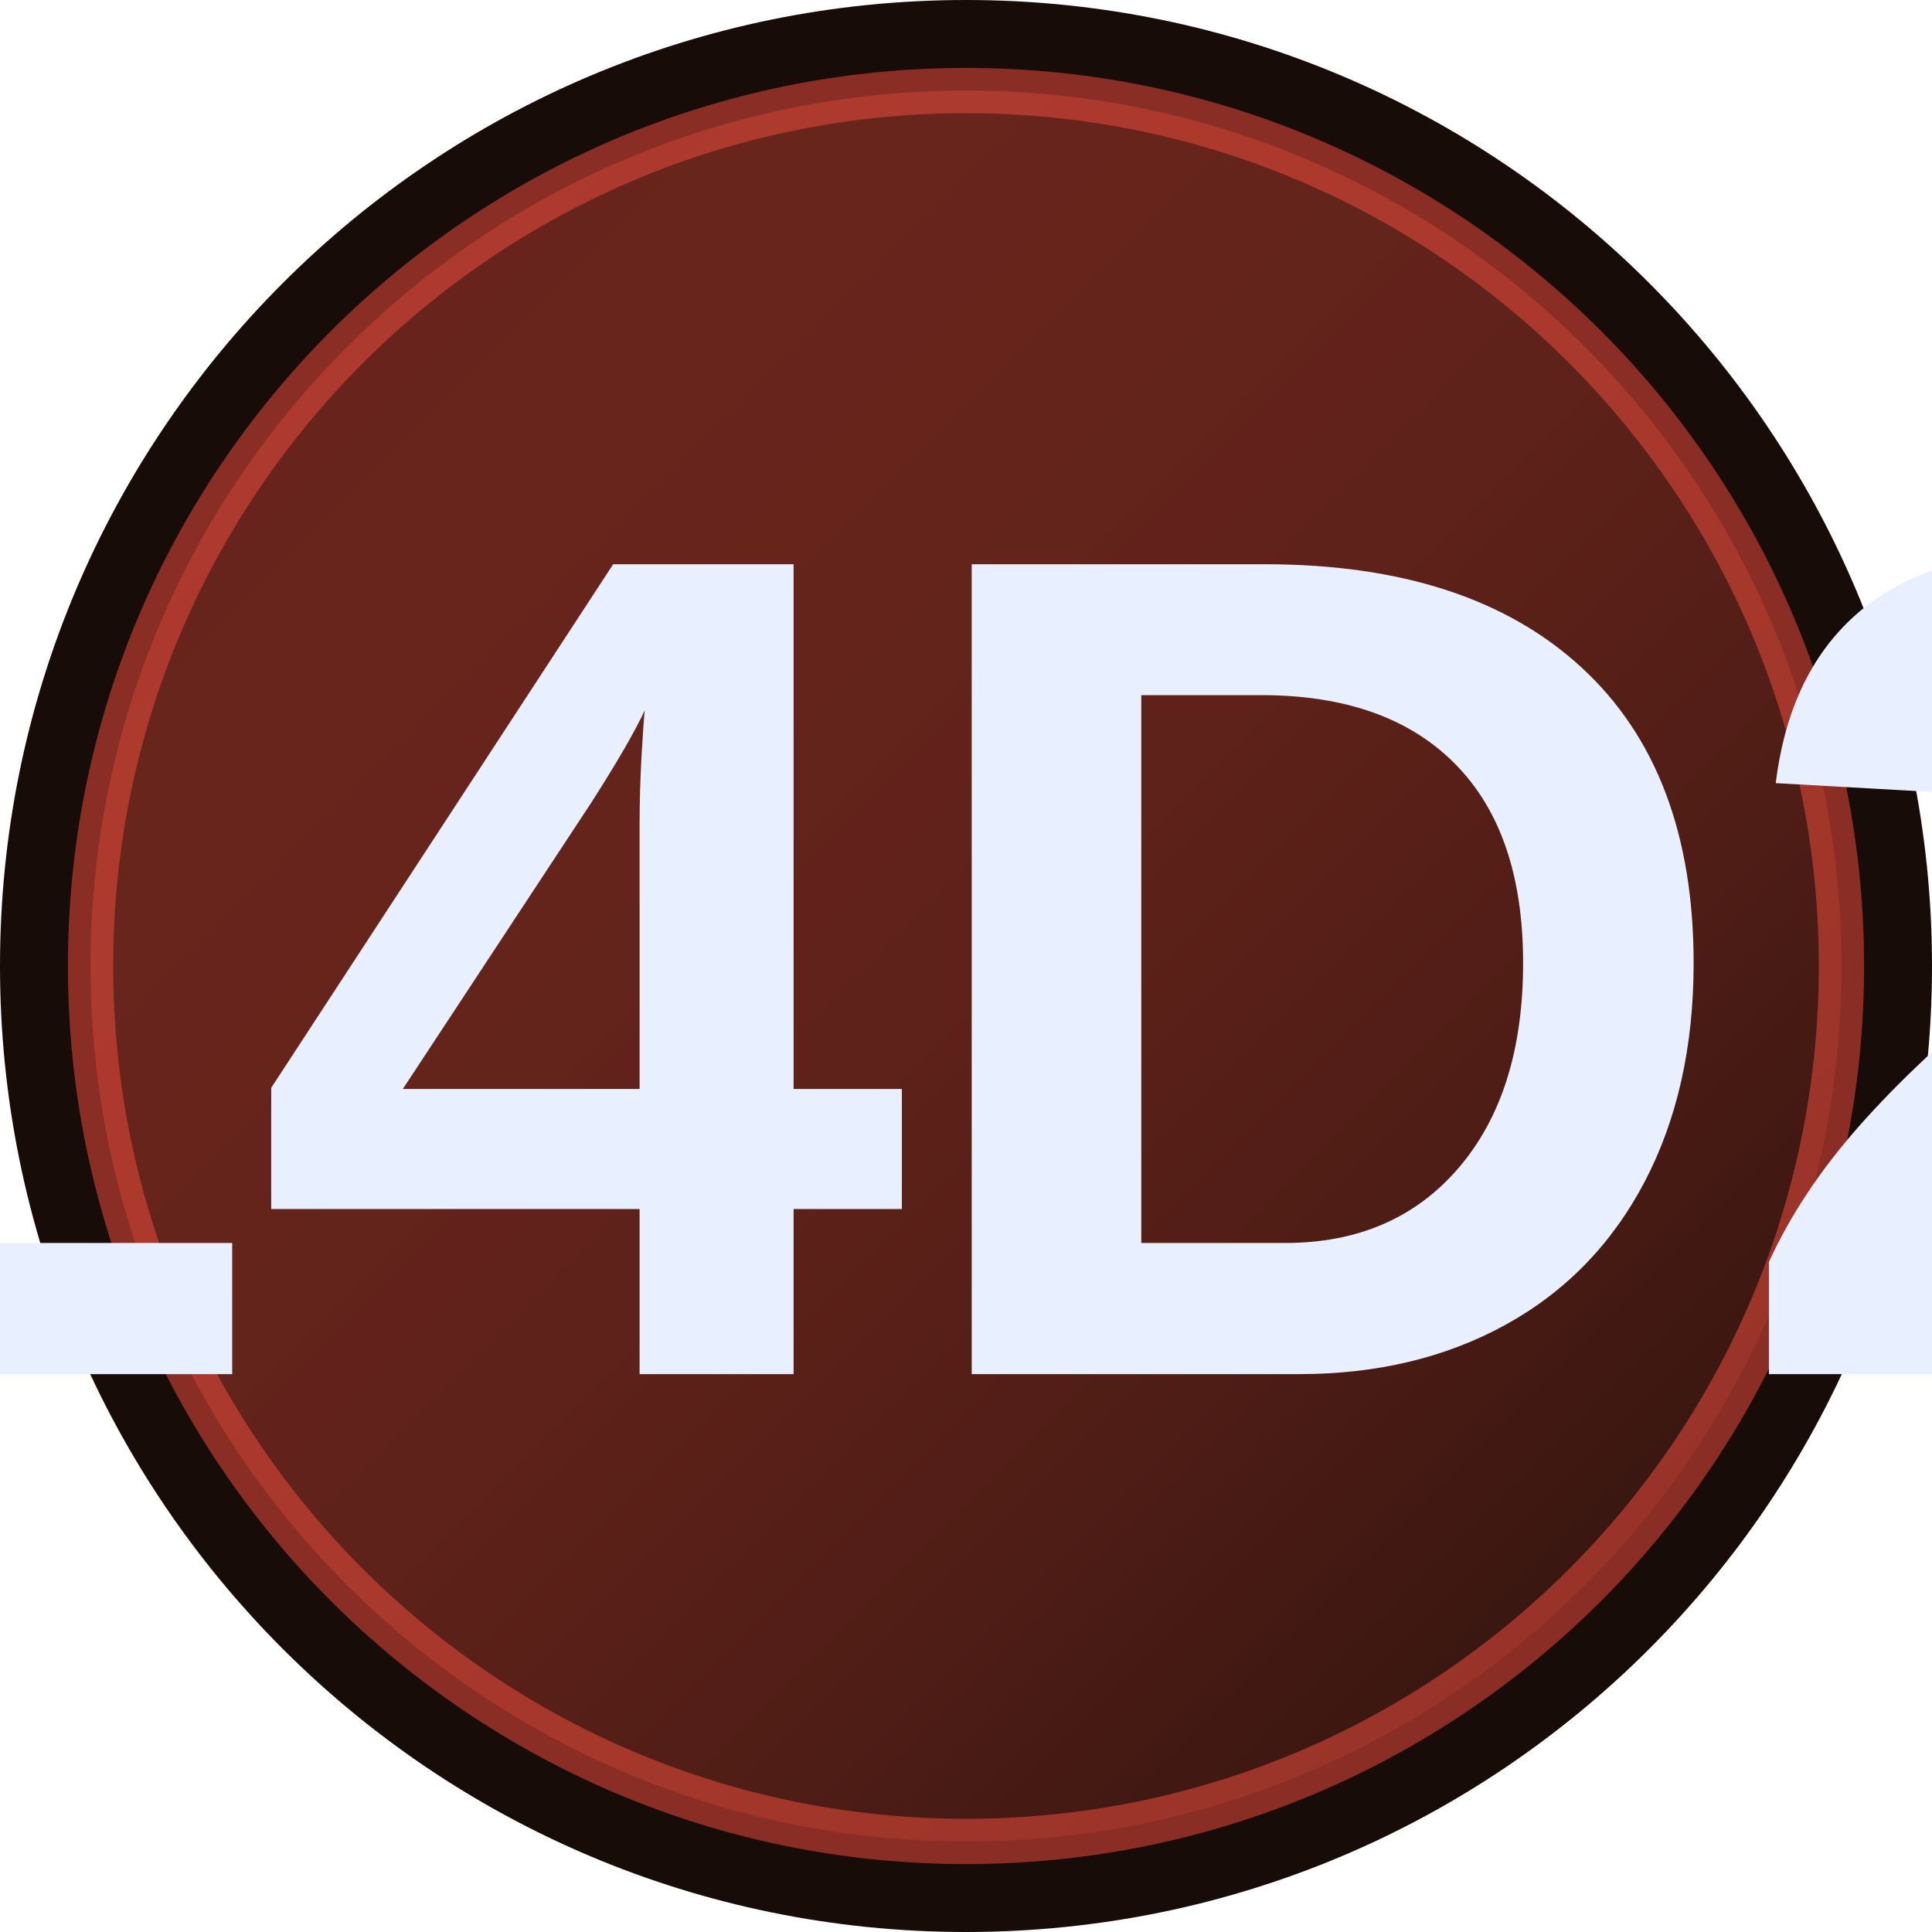
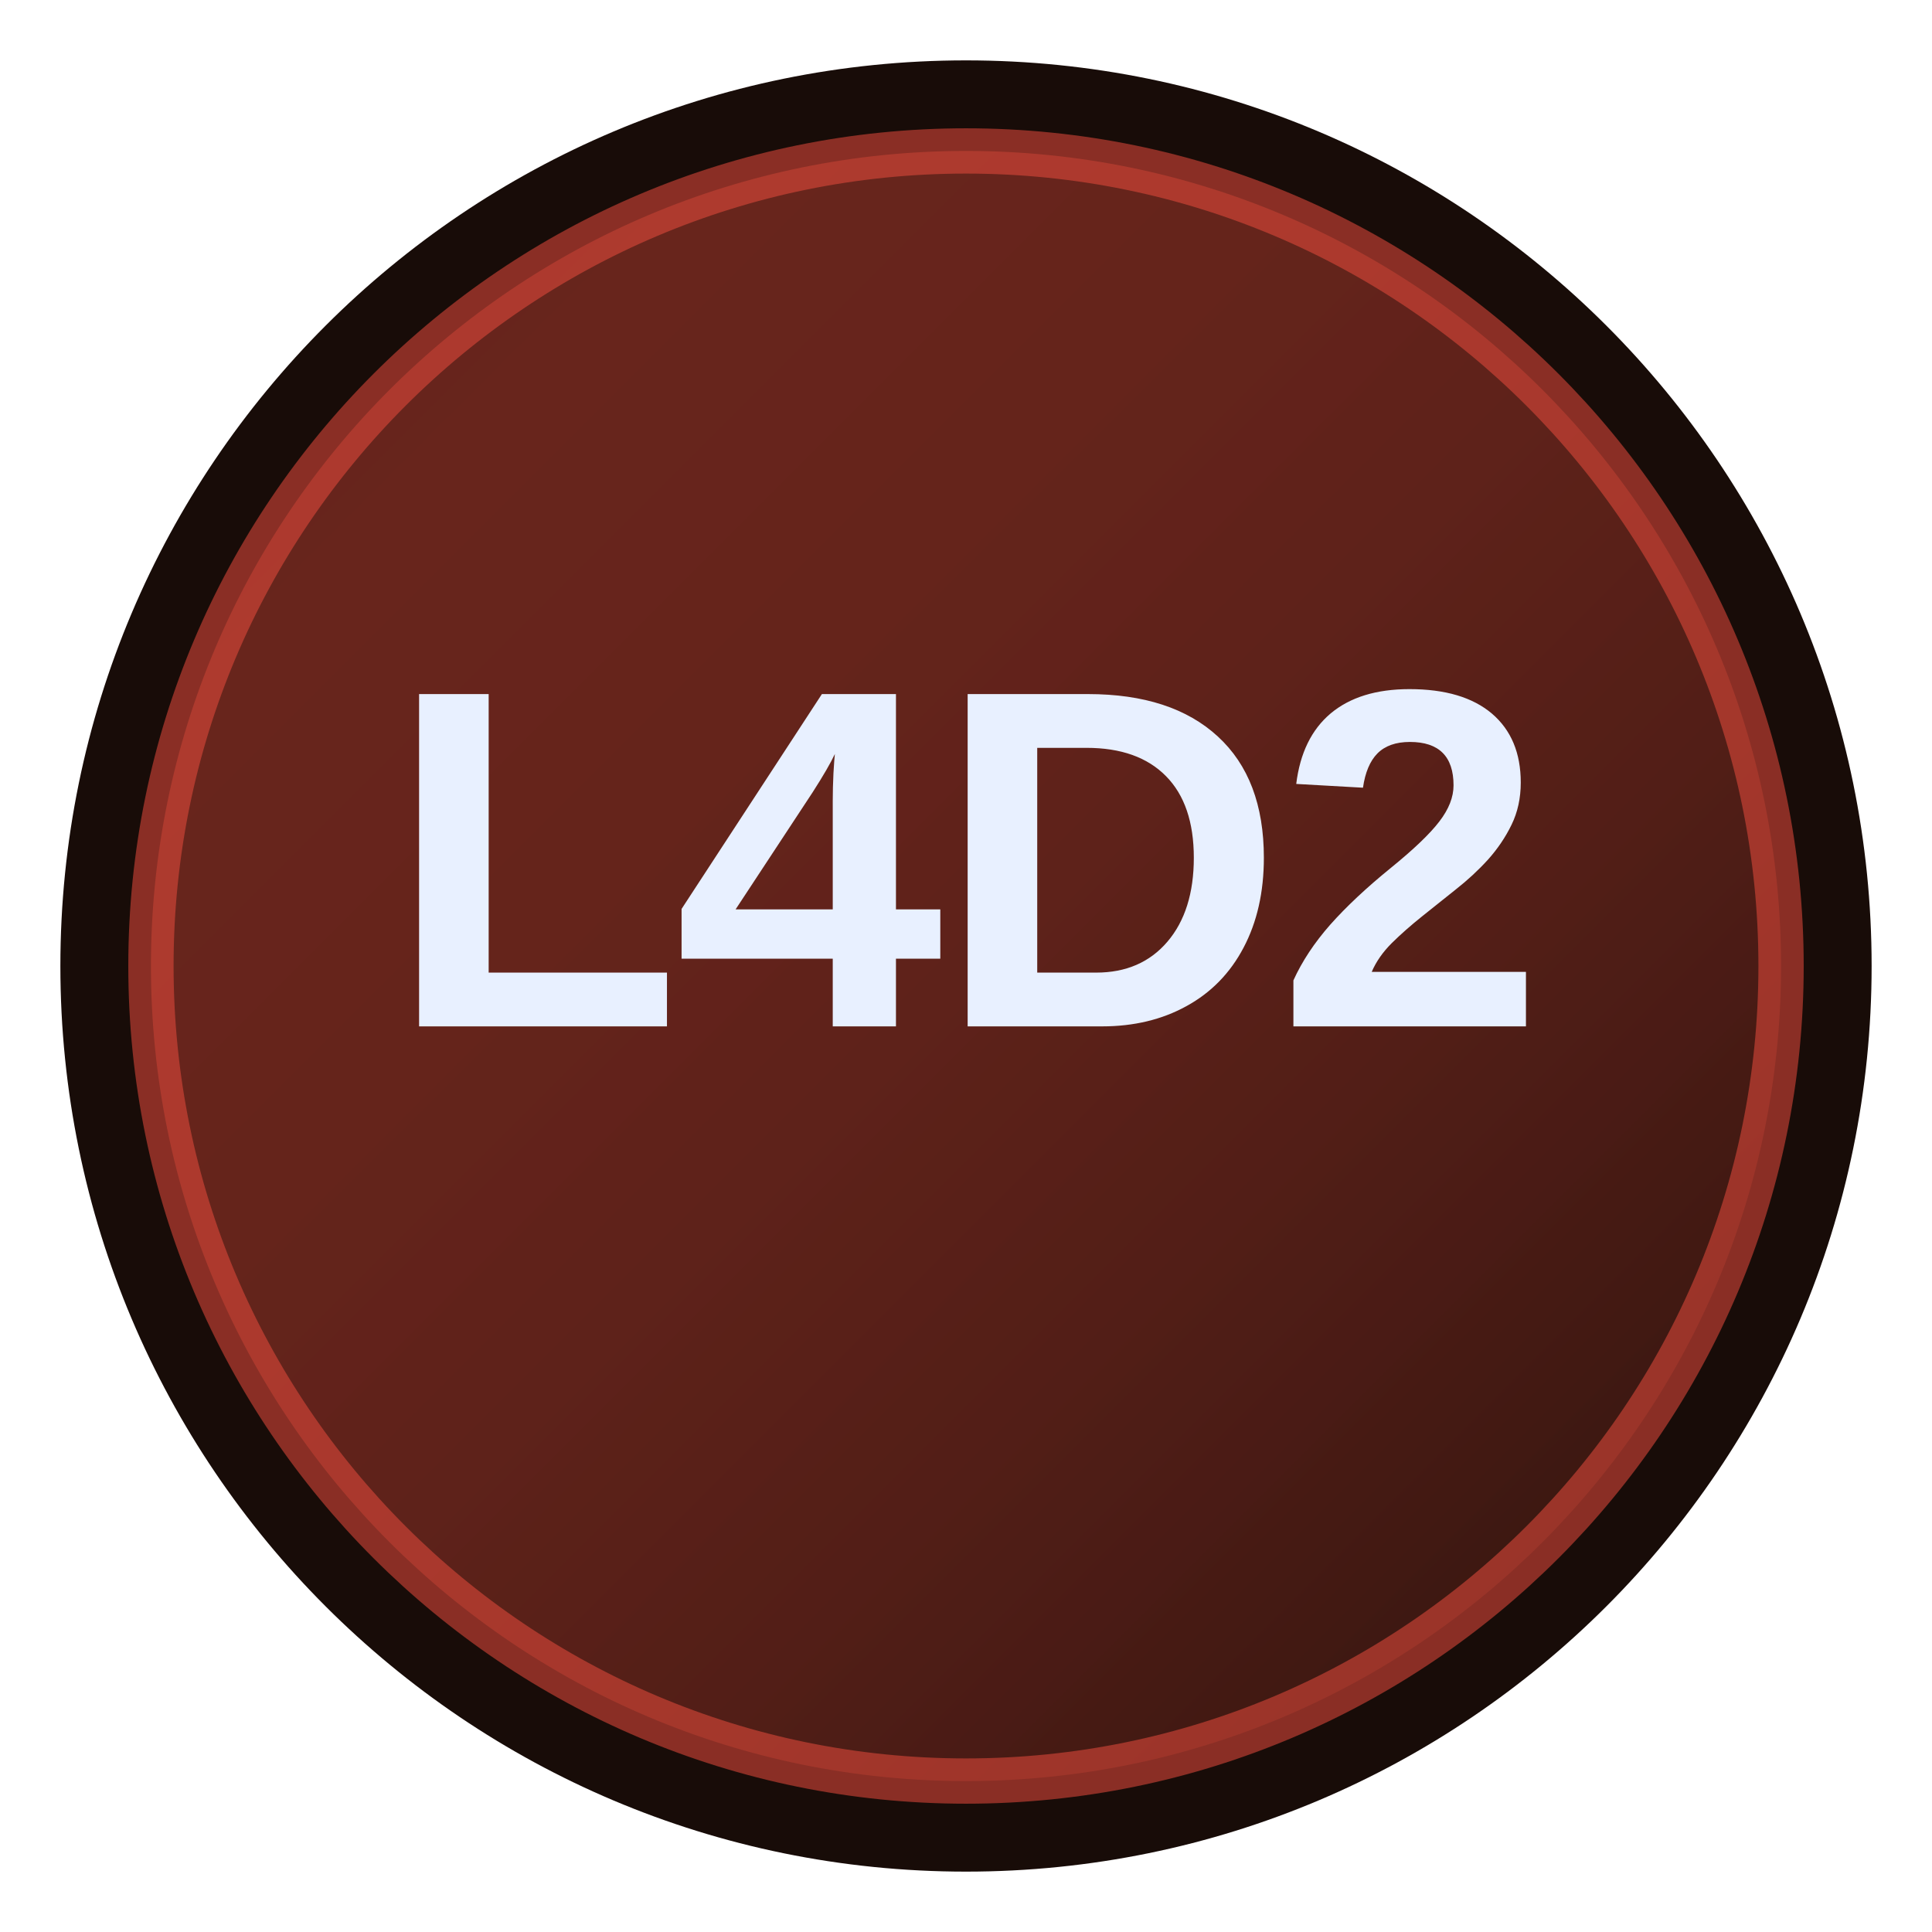
<svg xmlns="http://www.w3.org/2000/svg" viewBox="0 0 128 128" aria-hidden="true">
  <defs>
    <linearGradient id="g" x1="0" y1="0" x2="128" y2="128" gradientUnits="userSpaceOnUse">
      <stop offset="0" stop-color="#e74c3c" stop-opacity="0.35" />
      <stop offset="1" stop-color="#180c08" />
    </linearGradient>
  </defs>
-   <circle cx="64" cy="64" r="64" fill="#180c08" />
-   <circle cx="64" cy="64" r="58" fill="url(#g)" stroke="#e74c3c" stroke-width="3" stroke-opacity="0.55" />
-   <text x="64" y="64" text-anchor="middle" dominant-baseline="central" font-family="Segoe UI, Rubik, Arial, sans-serif" font-weight="700" font-size="78" fill="#e8f0ff" letter-spacing="-1">L4D2</text>
+   <circle cx="64" cy="64" r="60" fill="#180c08" />
+   <circle cx="64" cy="64" r="54" fill="url(#g)" stroke="#e74c3c" stroke-width="3" stroke-opacity="0.55" />
+   <text x="64" y="68" text-anchor="middle" font-family="Segoe UI, Rubik, Arial, sans-serif" font-weight="700" font-size="32" fill="#e8f0ff" letter-spacing="-0.5" textLength="88" lengthAdjust="spacingAndGlyphs">L4D2</text>
</svg>
